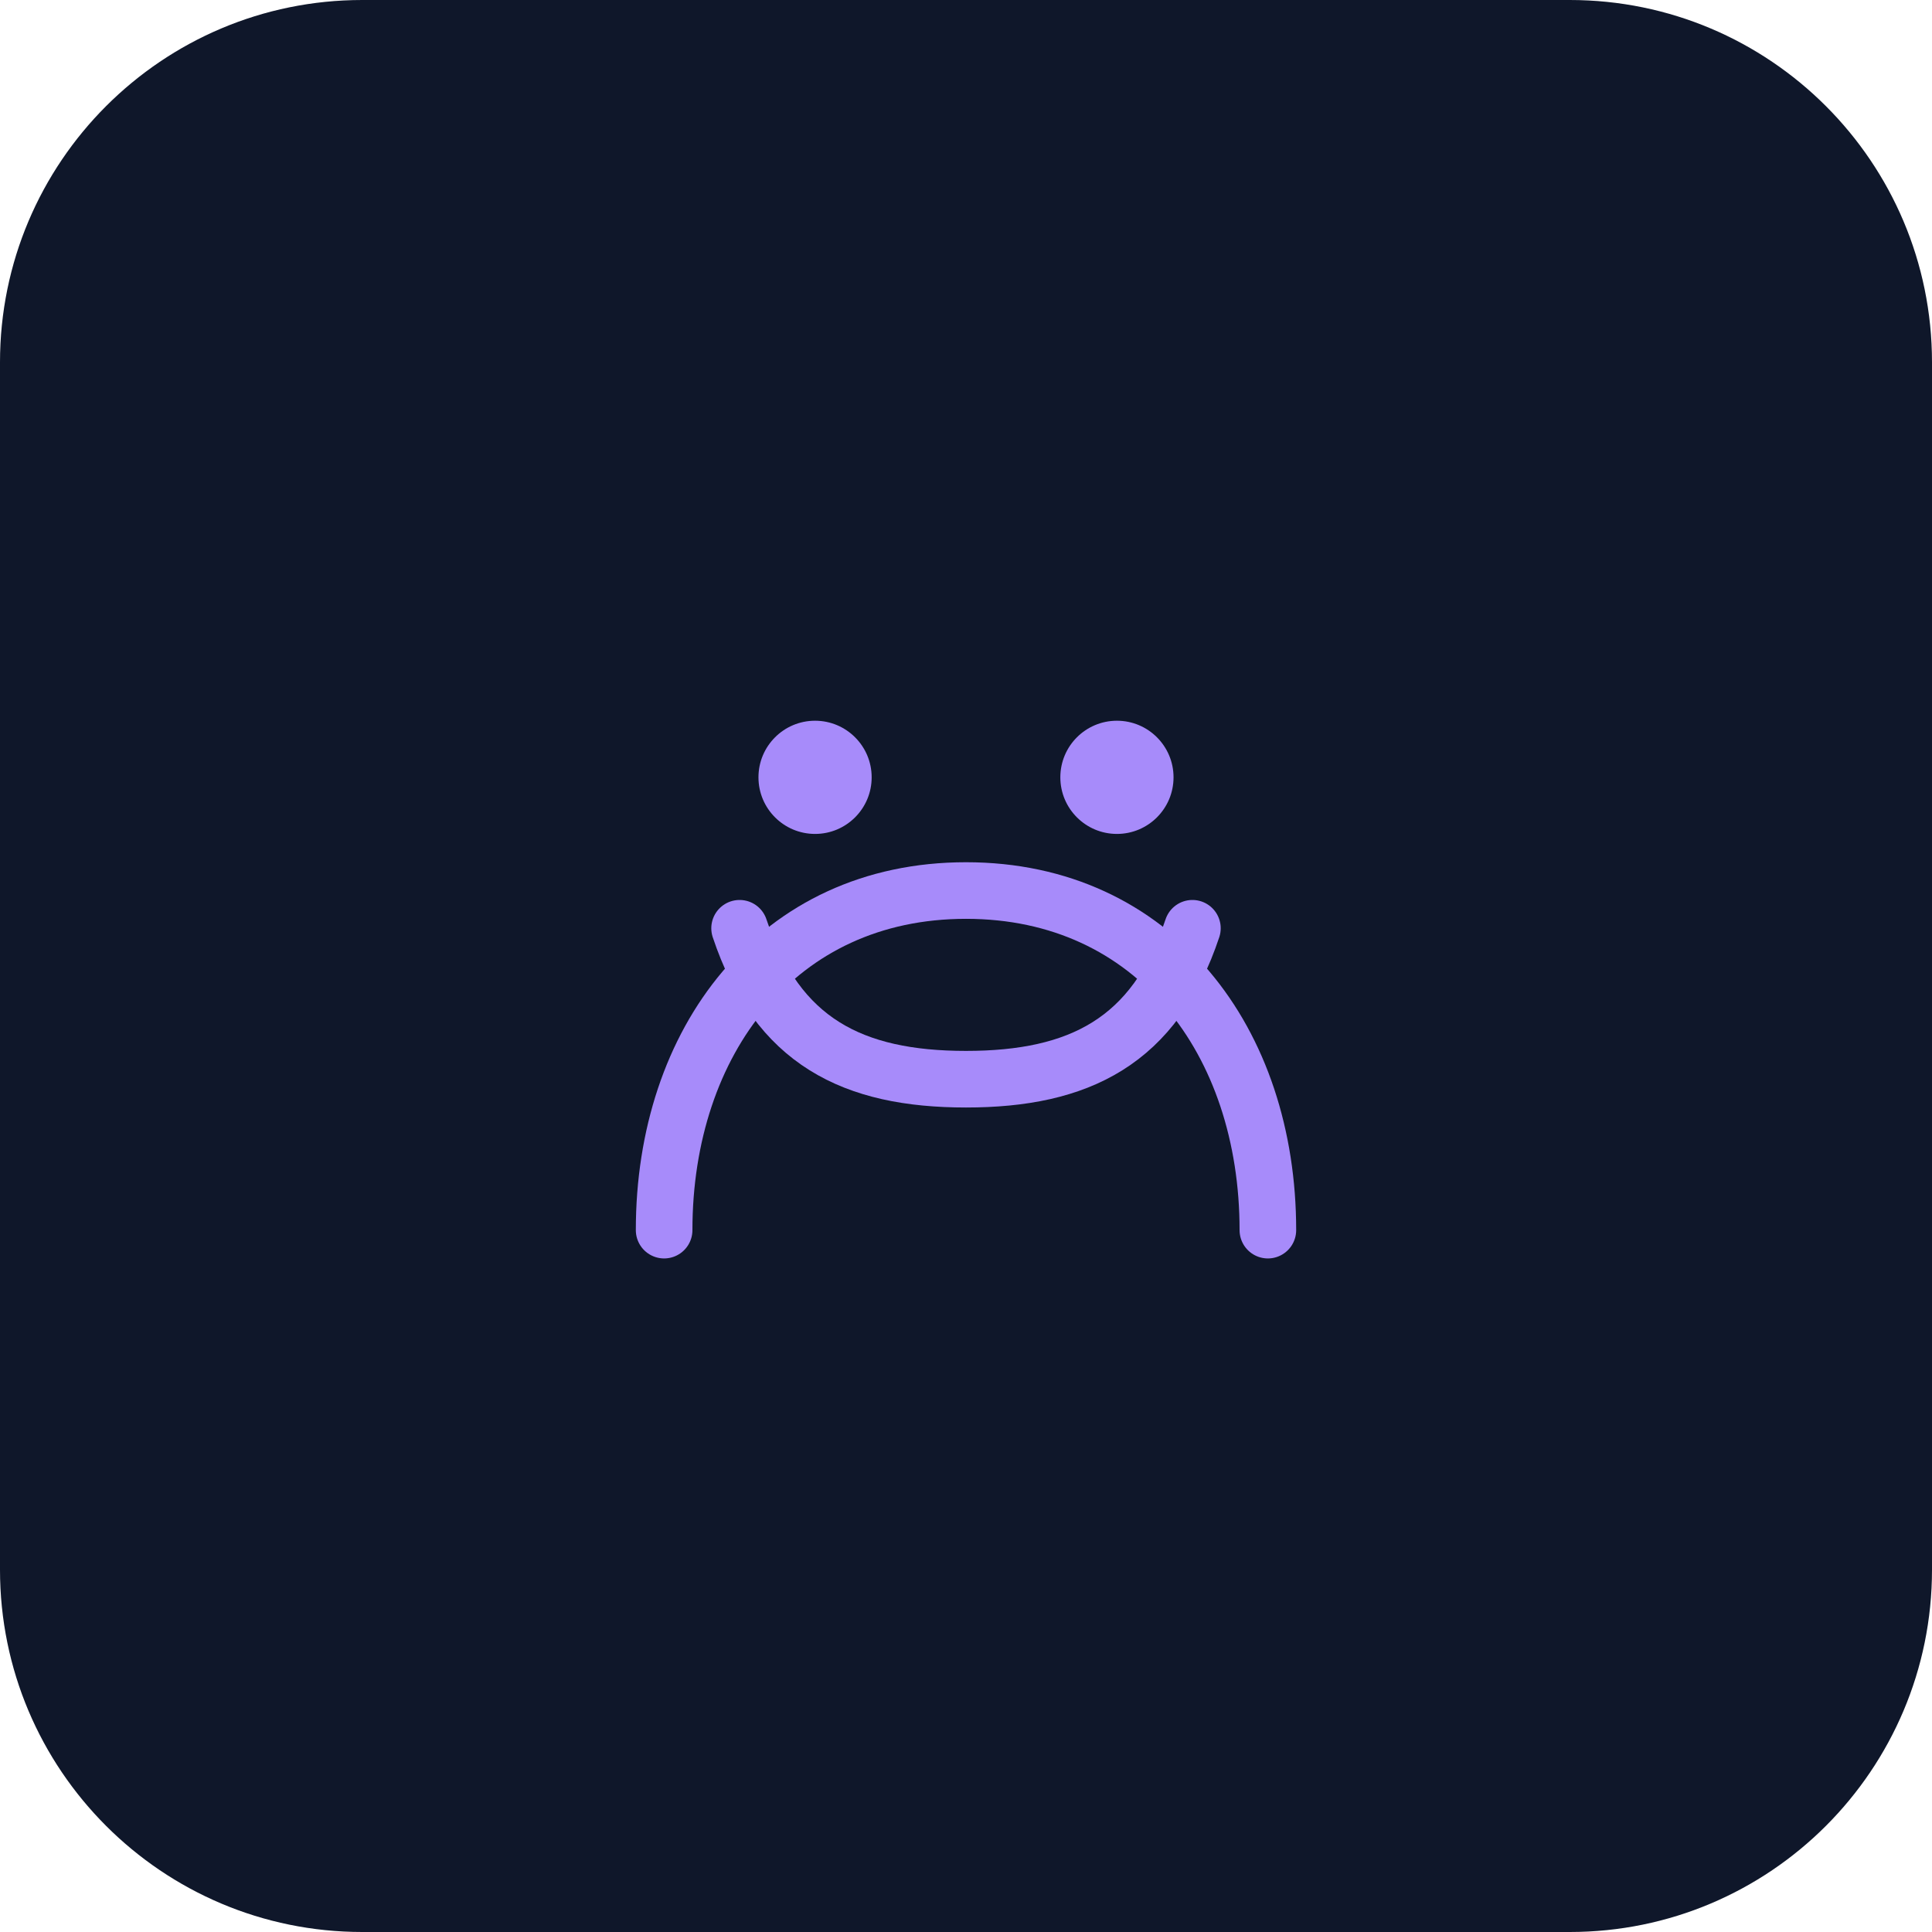
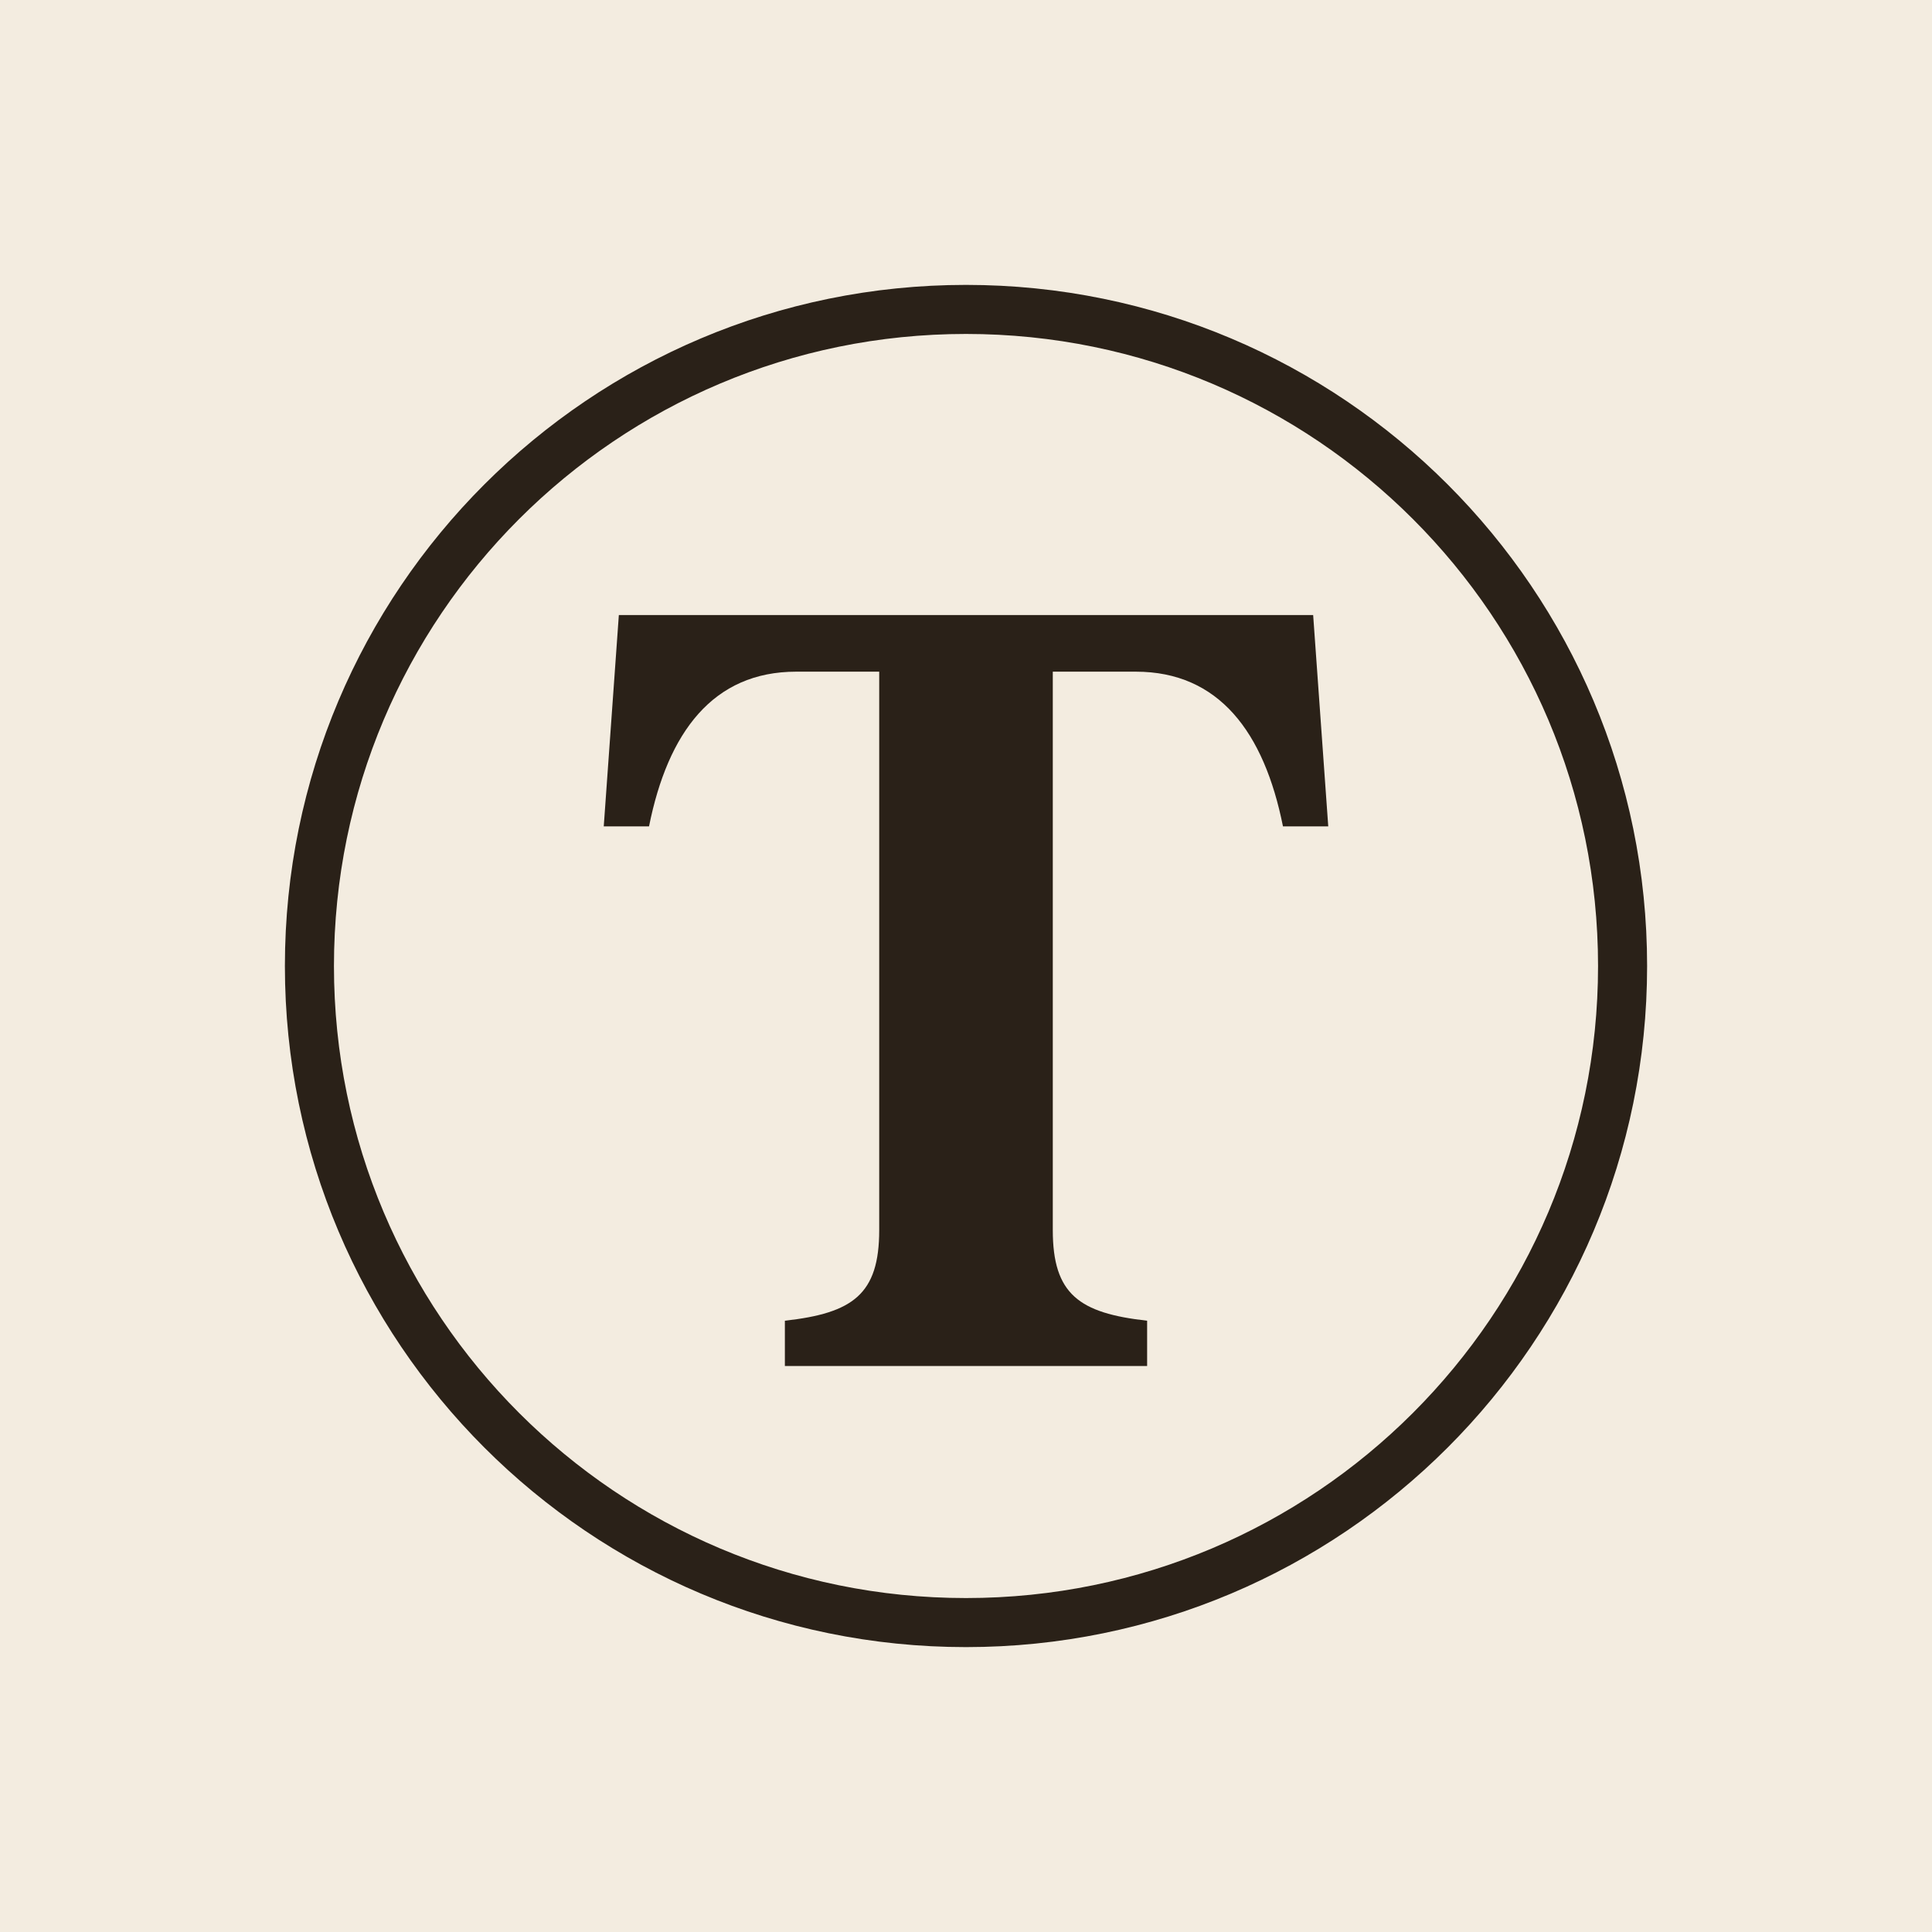
<svg xmlns="http://www.w3.org/2000/svg" viewBox="0 0 512 512">
-   <rect width="512" height="512" rx="96" fill="#0f172a" />
-   <g transform="translate(96 96) scale(5)">
-     <path d="M16 46c0-10 6-18 16-18s16 8 16 18" stroke="#a78bfa" stroke-width="3" fill="none" stroke-linecap="round" />
-     <circle cx="24" cy="22" r="3" fill="#a78bfa" />
-     <circle cx="40" cy="22" r="3" fill="#a78bfa" />
-     <path d="M20 30c2 6 6 8 12 8s10-2 12-8" stroke="#a78bfa" stroke-width="3" fill="none" stroke-linecap="round" />
-   </g>
+   <rect width="512" height="512" fill="#f3ece0" />
+   <circle cx="256" cy="256" r="174" fill="none" stroke="#2a2118" stroke-width="13" />
+   <path fill="#2a2118" d="M164 163h184l4 56h-12c-5-25-17-41-39-41h-22v148c0 17 7 22 25 24v12h-96v-12c18-2 25-7 25-24V178h-22c-22 0-34 16-39 41h-12z" />
</svg>
